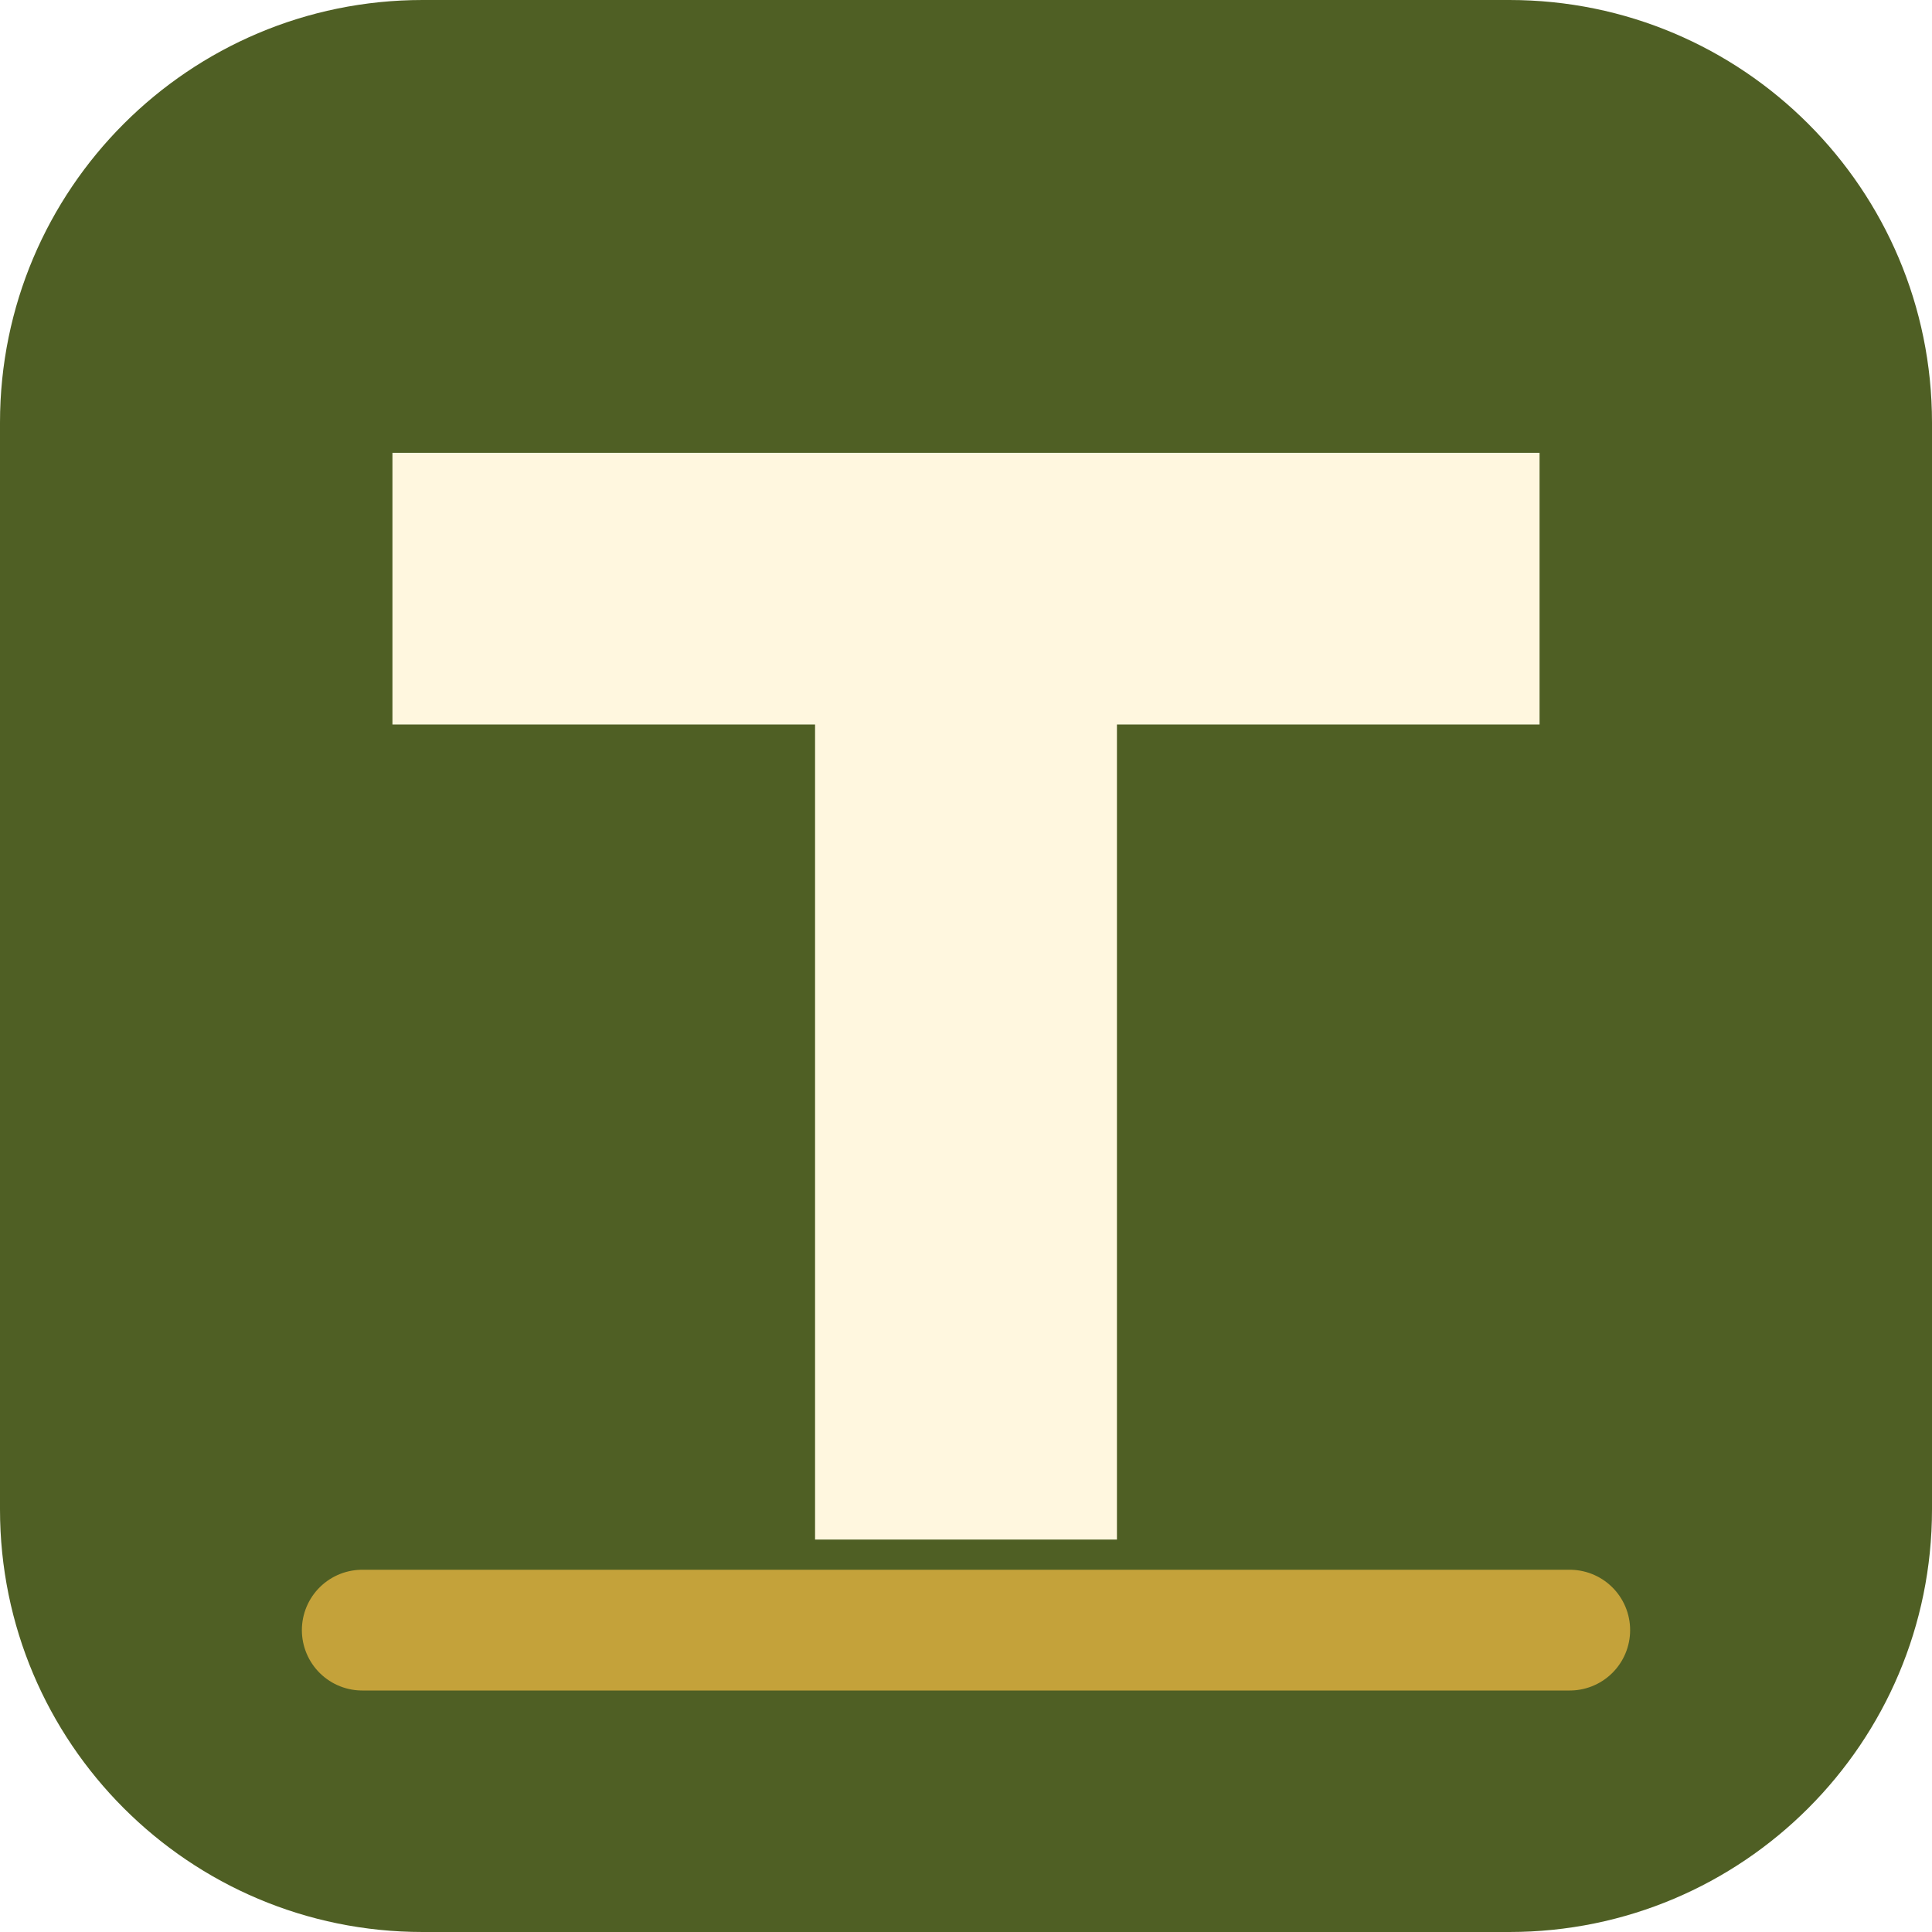
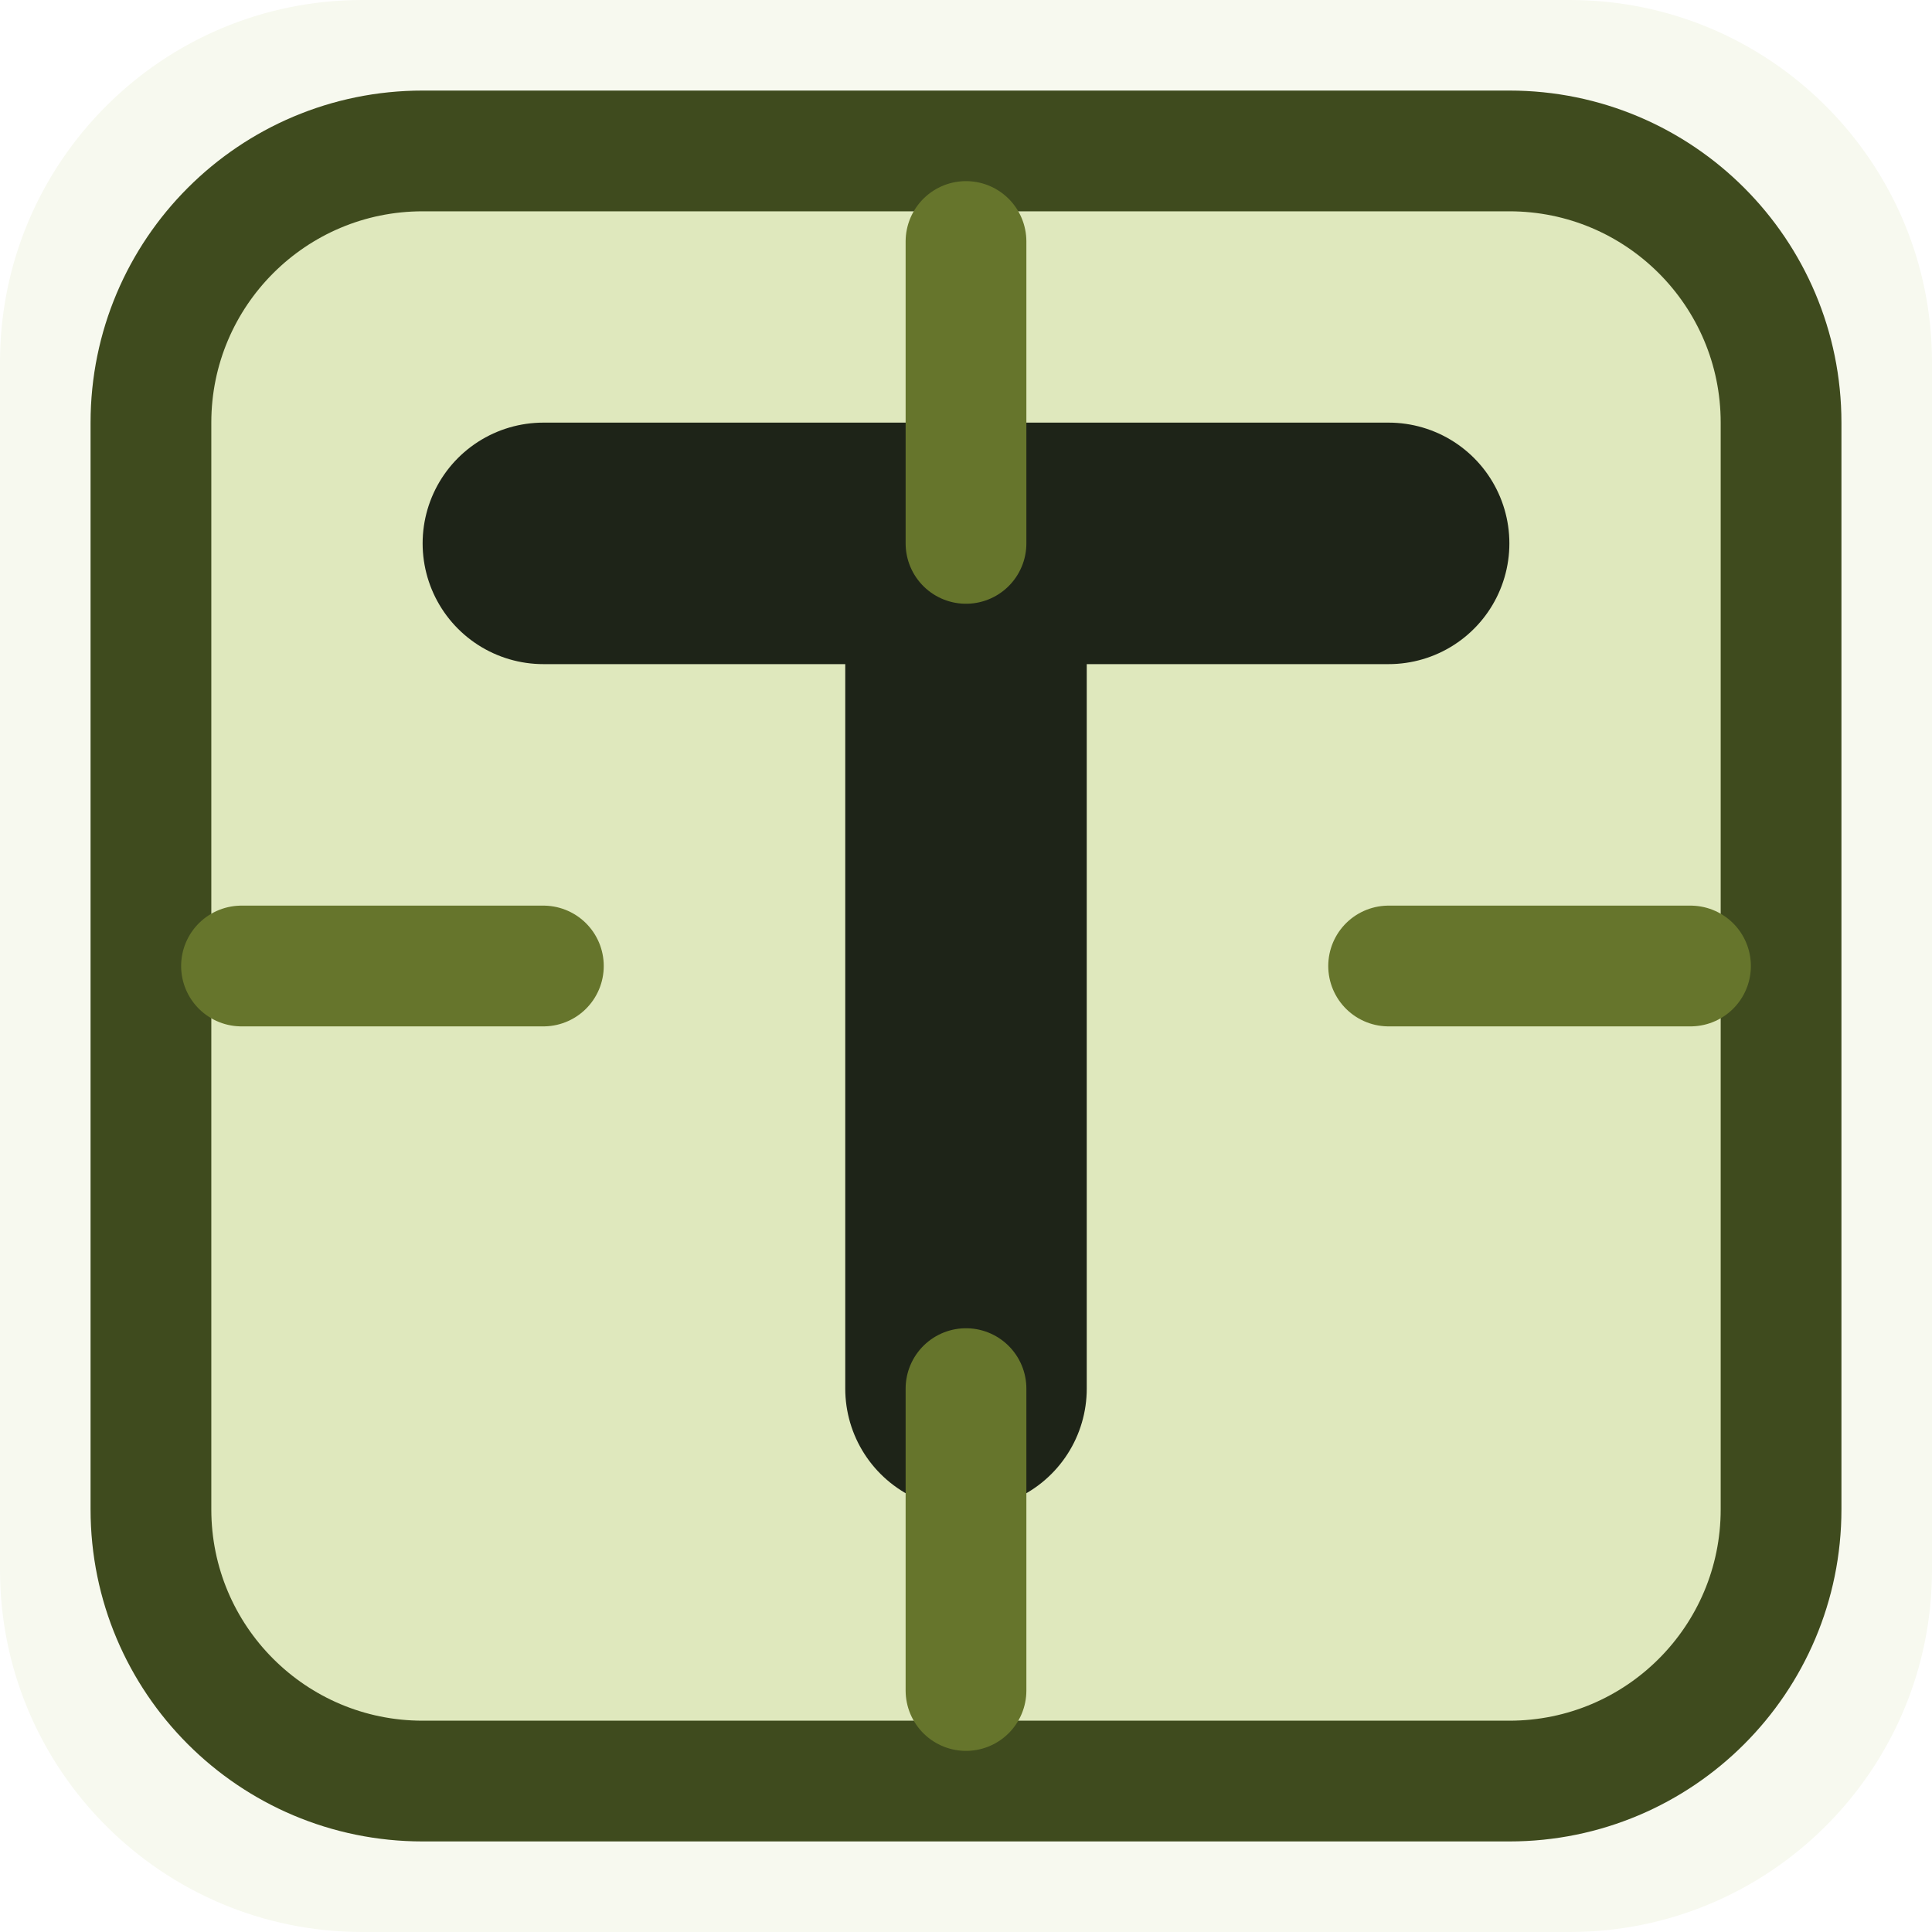
- <svg xmlns="http://www.w3.org/2000/svg" viewBox="0 0 64 64" role="img" aria-label="Theism Gradient favicon">
-   <rect width="64" height="64" rx="14" fill="#4f5f24" />
-   <path d="M13 15h38v9H37v27H27V24H13z" fill="#fff7df" />
-   <path d="M12 54h40" stroke="#c4a23a" stroke-width="4" stroke-linecap="round" />
+ <svg xmlns="http://www.w3.org/2000/svg" viewBox="0 0 64 64">
+   <rect width="64" height="64" rx="12" fill="#f7f9ef" />
+   <rect x="5" y="5" width="54" height="54" rx="9" fill="#dfe8bd" stroke="#3f4b1e" stroke-width="4" />
+   <path d="M18 18H46M32 18V46" stroke="#1e2418" stroke-width="8" stroke-linecap="round" stroke-linejoin="round" />
+   <path d="M32 8V18M32 46V56M8 32H18M46 32H56" stroke="#66752c" stroke-width="4" stroke-linecap="round" />
</svg>
